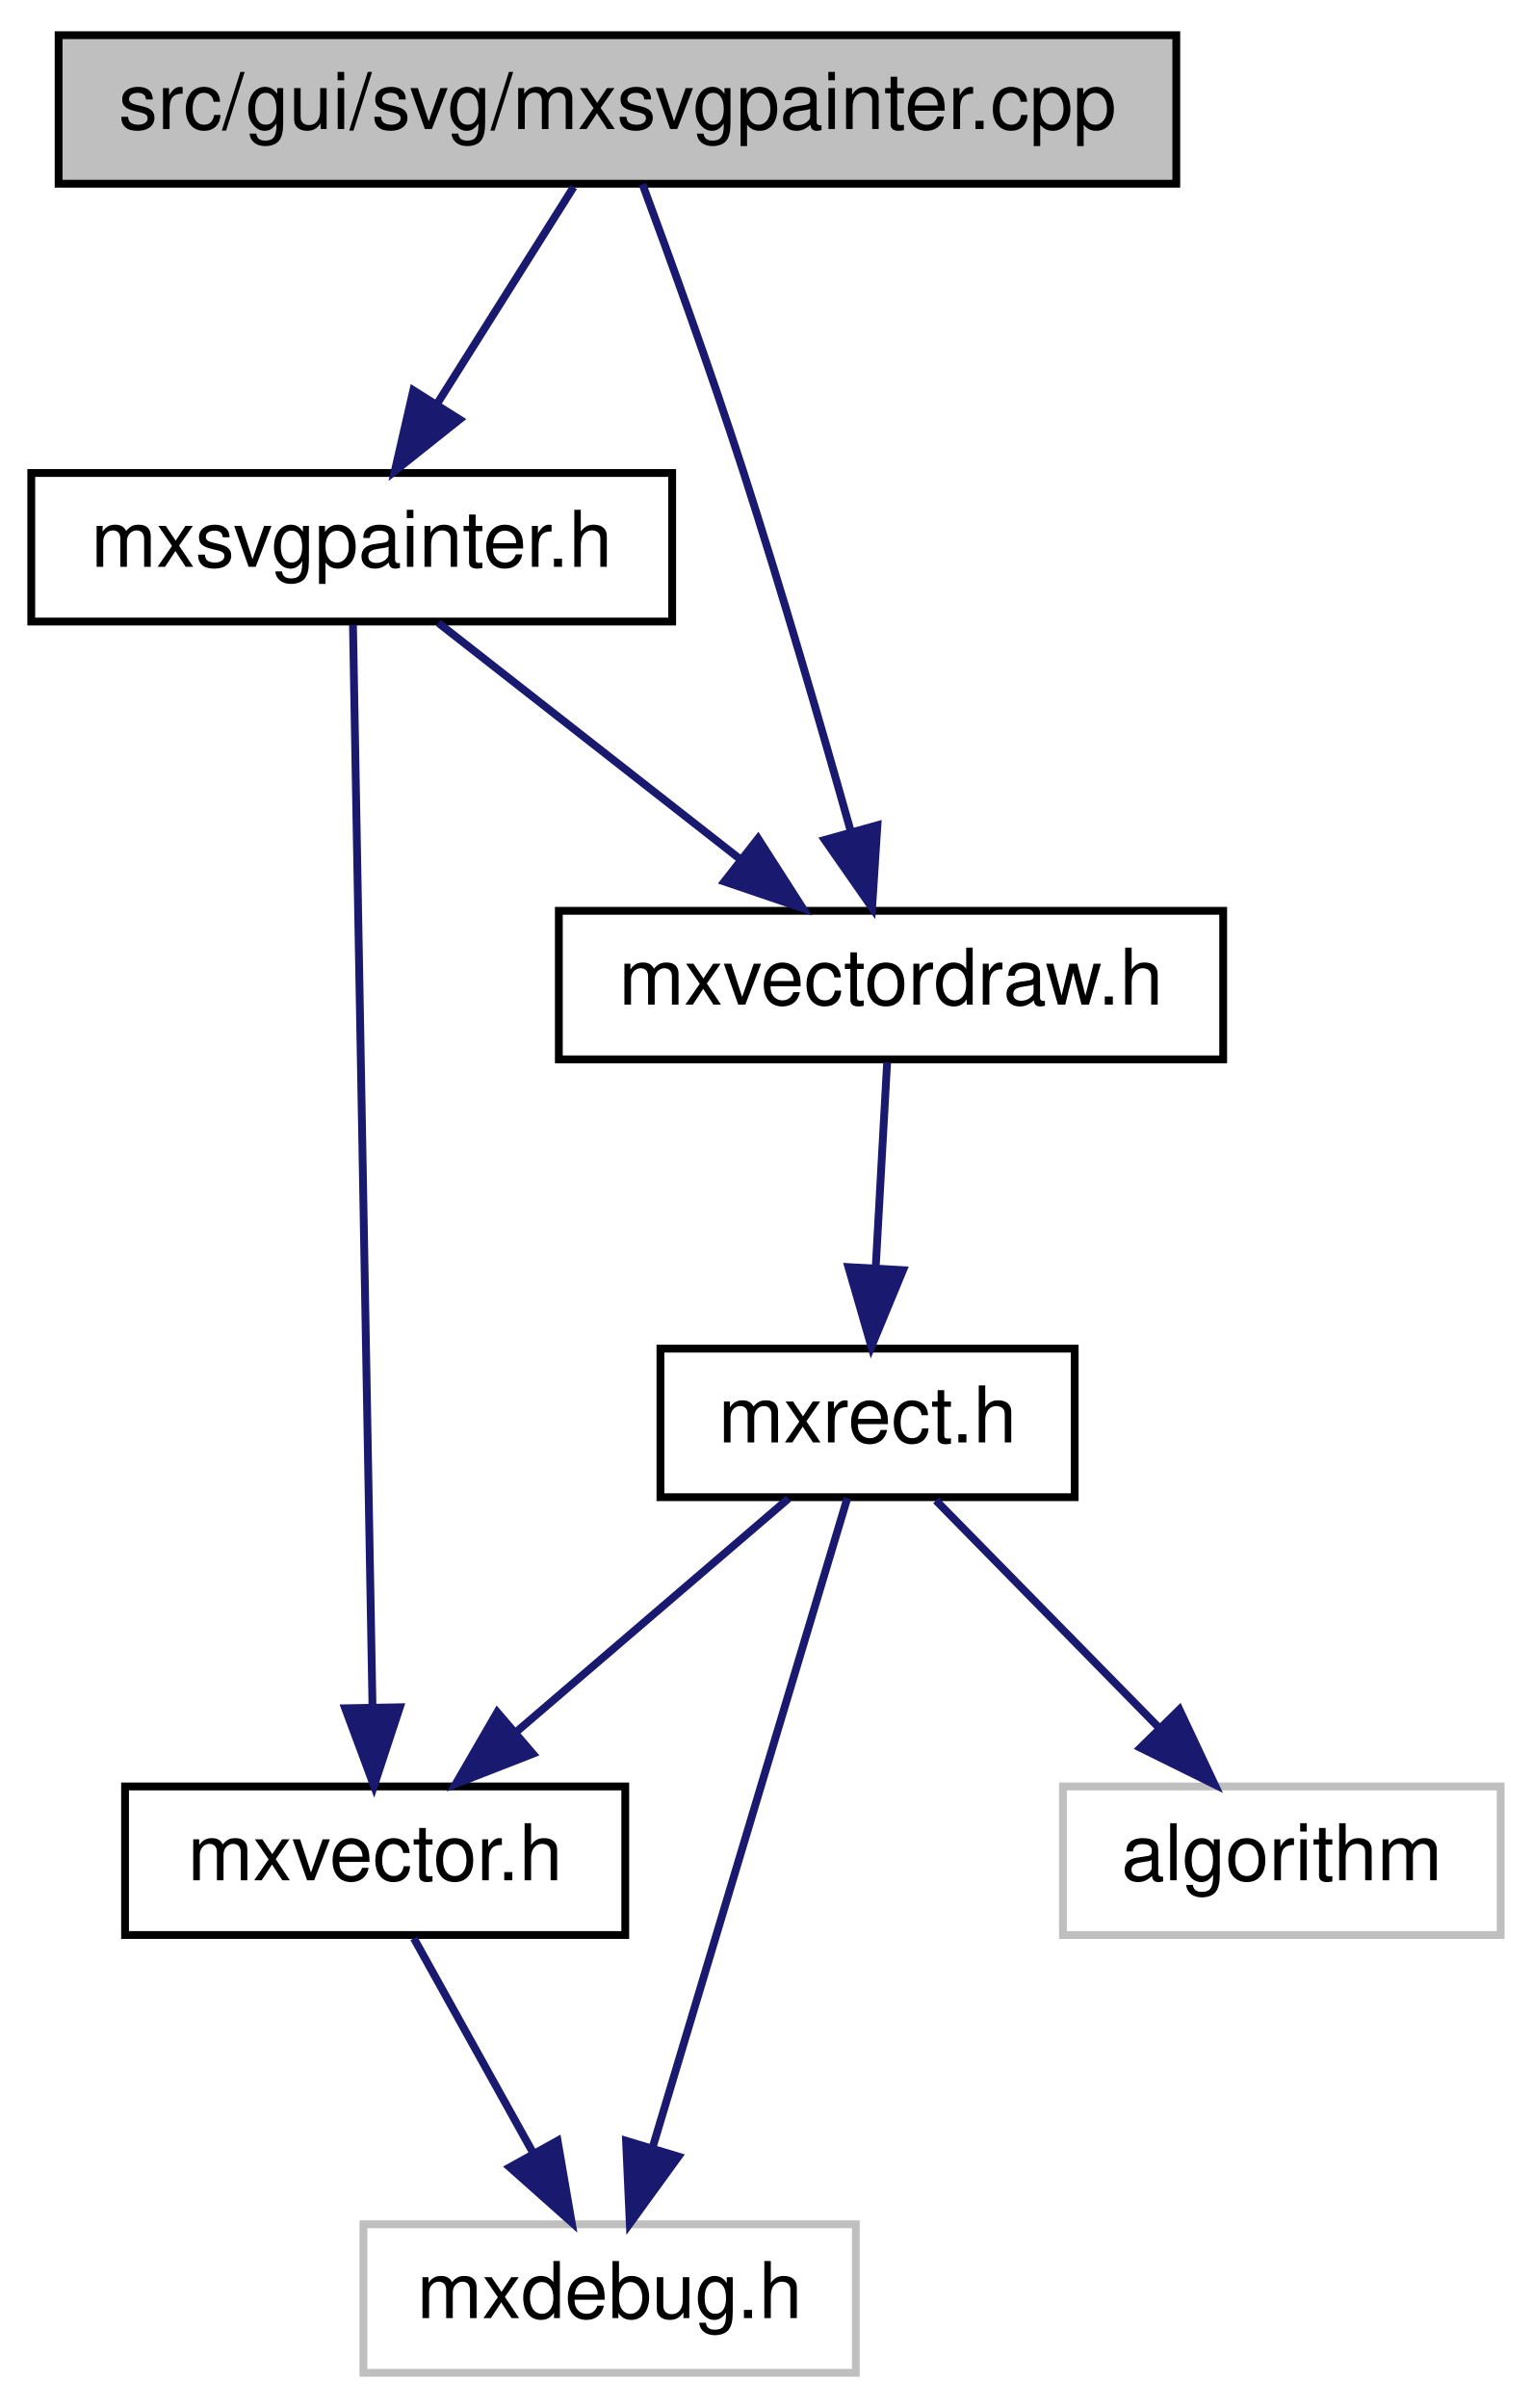
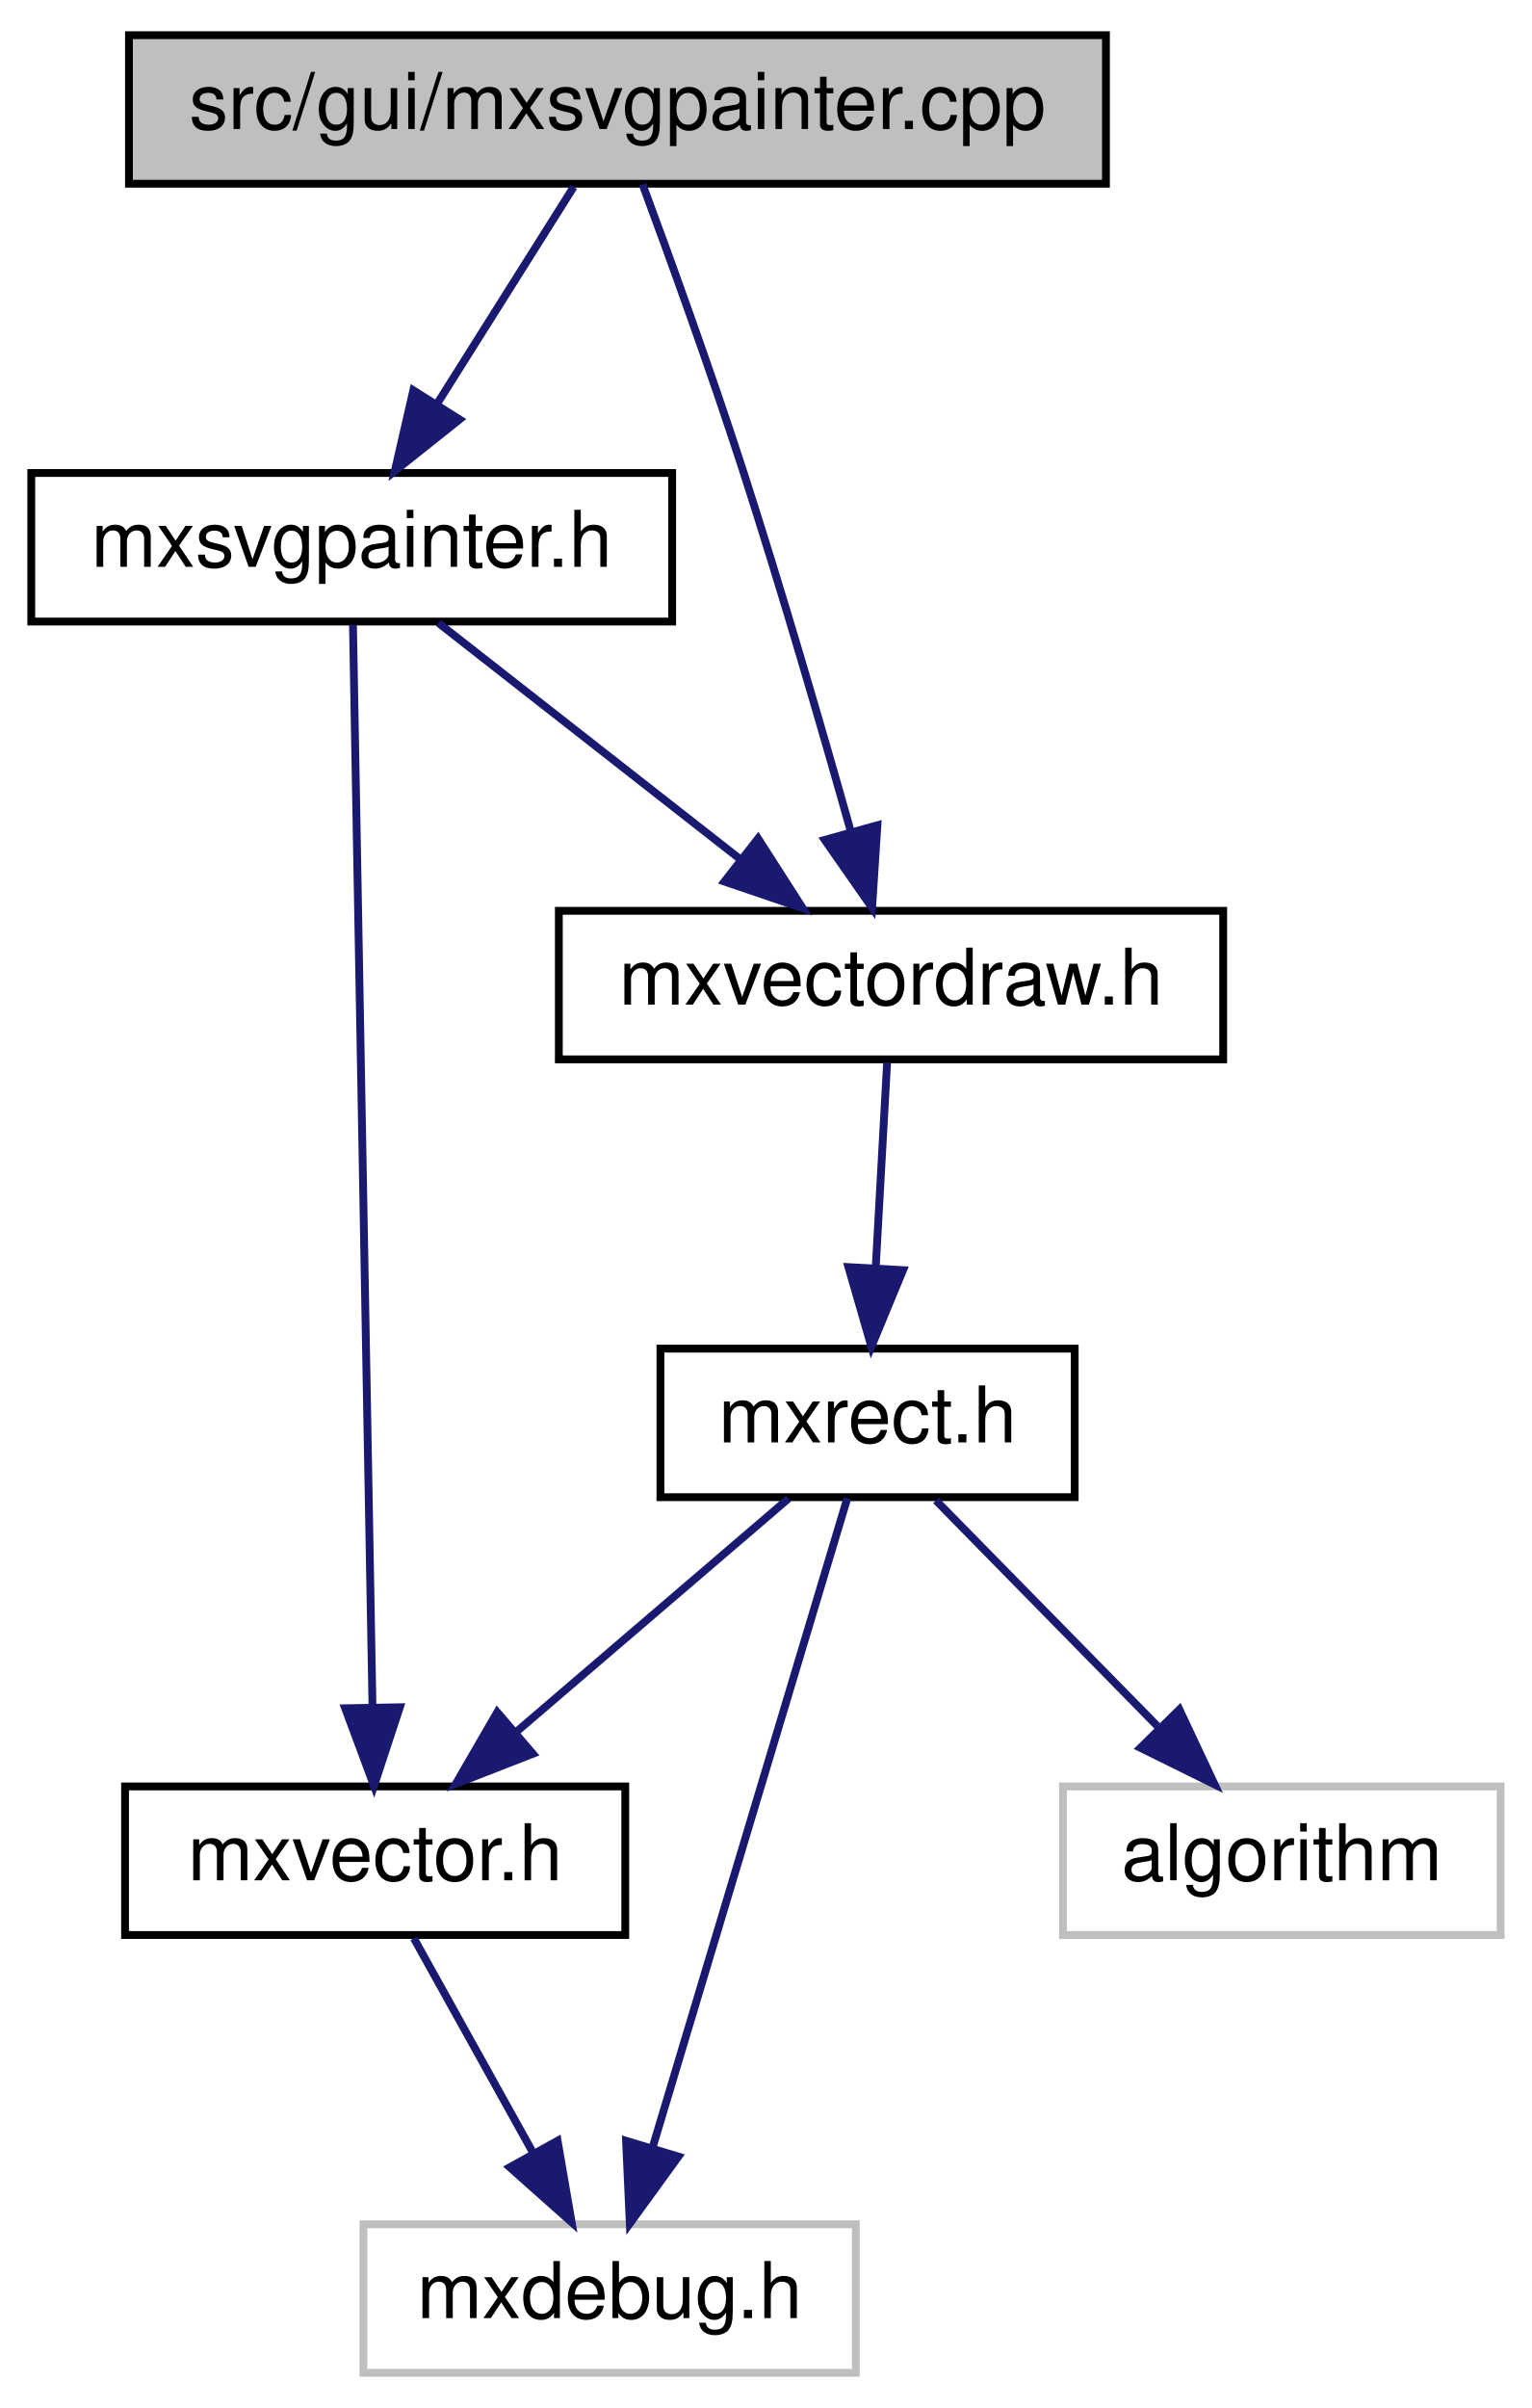
<svg xmlns="http://www.w3.org/2000/svg" xmlns:xlink="http://www.w3.org/1999/xlink" width="196pt" height="308pt" viewBox="0.00 0.00 196.00 308.00">
  <g id="graph0" class="graph" transform="scale(1 1) rotate(0) translate(4 304)">
    <g id="node1" class="node">
      <g id="a_node1">
        <a xlink:title=" ">
-           <polygon fill="#bfbfbf" stroke="black" points="3.5,-280.5 3.5,-299.5 146.5,-299.5 146.5,-280.5 3.5,-280.5" />
-           <text text-anchor="middle" x="75" y="-287.5" font-family="Helvetica,sans-Serif" font-size="10.00">src/gui/svg/mxsvgpainter.cpp</text>
+           <polygon fill="#bfbfbf" stroke="black" points="12.5,-280.5 12.5,-299.5 137.5,-299.5 137.5,-280.5 12.5,-280.5" />
+           <text text-anchor="middle" x="75" y="-287.5" font-family="Helvetica,sans-Serif" font-size="10.00">src/gui/mxsvgpainter.cpp</text>
        </a>
      </g>
    </g>
    <g id="node2" class="node">
      <g id="a_node2">
        <a xlink:href="mxsvgpainter_8h.html" target="_top" xlink:title=" ">
          <polygon fill="none" stroke="black" points="0,-224.5 0,-243.5 82,-243.5 82,-224.5 0,-224.5" />
          <text text-anchor="middle" x="41" y="-231.5" font-family="Helvetica,sans-Serif" font-size="10.00">mxsvgpainter.h</text>
        </a>
      </g>
    </g>
    <g id="edge1" class="edge">
      <path fill="none" stroke="midnightblue" d="M69.39,-280.08C64.63,-272.53 57.68,-261.49 51.85,-252.23" />
      <polygon fill="midnightblue" stroke="midnightblue" points="54.8,-250.35 46.51,-243.75 48.88,-254.08 54.8,-250.35" />
    </g>
    <g id="node5" class="node">
      <g id="a_node5">
        <a xlink:href="mxvectordraw_8h.html" target="_top" xlink:title=" ">
          <polygon fill="none" stroke="black" points="67.5,-168.5 67.5,-187.5 152.5,-187.5 152.5,-168.5 67.5,-168.5" />
          <text text-anchor="middle" x="110" y="-175.5" font-family="Helvetica,sans-Serif" font-size="10.00">mxvectordraw.h</text>
        </a>
      </g>
    </g>
    <g id="edge9" class="edge">
      <path fill="none" stroke="midnightblue" d="M78.21,-280.42C81.56,-271.41 86.86,-256.78 91,-244 96.03,-228.44 101.21,-210.61 104.88,-197.56" />
      <polygon fill="midnightblue" stroke="midnightblue" points="108.26,-198.45 107.58,-187.88 101.52,-196.57 108.26,-198.45" />
    </g>
    <g id="node3" class="node">
      <g id="a_node3">
        <a xlink:href="mxvector_8h.html" target="_top" xlink:title=" ">
          <polygon fill="none" stroke="black" points="12,-56.5 12,-75.5 76,-75.5 76,-56.5 12,-56.5" />
          <text text-anchor="middle" x="44" y="-63.5" font-family="Helvetica,sans-Serif" font-size="10.00">mxvector.h</text>
        </a>
      </g>
    </g>
    <g id="edge2" class="edge">
      <path fill="none" stroke="midnightblue" d="M41.16,-224.08C41.63,-197.95 43.02,-121.21 43.66,-85.58" />
      <polygon fill="midnightblue" stroke="midnightblue" points="47.16,-85.63 43.85,-75.57 40.16,-85.5 47.16,-85.63" />
    </g>
    <g id="edge4" class="edge">
      <path fill="none" stroke="midnightblue" d="M52.09,-224.32C62.49,-216.18 78.26,-203.84 90.72,-194.09" />
      <polygon fill="midnightblue" stroke="midnightblue" points="92.99,-196.75 98.71,-187.83 88.68,-191.24 92.99,-196.75" />
    </g>
    <g id="node4" class="node">
      <g id="a_node4">
        <a xlink:title=" ">
          <polygon fill="none" stroke="#bfbfbf" points="42.5,-0.5 42.5,-19.5 105.5,-19.5 105.5,-0.5 42.5,-0.5" />
          <text text-anchor="middle" x="74" y="-7.5" font-family="Helvetica,sans-Serif" font-size="10.00">mxdebug.h</text>
        </a>
      </g>
    </g>
    <g id="edge3" class="edge">
      <path fill="none" stroke="midnightblue" d="M48.95,-56.08C53.1,-48.61 59.15,-37.72 64.27,-28.52" />
      <polygon fill="midnightblue" stroke="midnightblue" points="67.34,-30.19 69.14,-19.75 61.22,-26.79 67.34,-30.19" />
    </g>
    <g id="node6" class="node">
      <g id="a_node6">
        <a xlink:href="mxrect_8h.html" target="_top" xlink:title=" ">
          <polygon fill="none" stroke="black" points="80.5,-112.5 80.5,-131.5 133.5,-131.5 133.5,-112.5 80.5,-112.5" />
          <text text-anchor="middle" x="107" y="-119.5" font-family="Helvetica,sans-Serif" font-size="10.00">mxrect.h</text>
        </a>
      </g>
    </g>
    <g id="edge5" class="edge">
      <path fill="none" stroke="midnightblue" d="M109.5,-168.08C109.11,-161.01 108.55,-150.86 108.05,-141.99" />
      <polygon fill="midnightblue" stroke="midnightblue" points="111.54,-141.54 107.49,-131.75 104.55,-141.93 111.54,-141.54" />
    </g>
    <g id="edge7" class="edge">
      <path fill="none" stroke="midnightblue" d="M96.88,-112.32C87.47,-104.26 73.26,-92.08 61.93,-82.37" />
      <polygon fill="midnightblue" stroke="midnightblue" points="64.18,-79.68 54.31,-75.83 59.62,-85 64.18,-79.68" />
    </g>
    <g id="edge6" class="edge">
      <path fill="none" stroke="midnightblue" d="M104.41,-112.37C99.06,-94.54 86.69,-53.3 79.48,-29.27" />
      <polygon fill="midnightblue" stroke="midnightblue" points="82.8,-28.16 76.58,-19.59 76.1,-30.18 82.8,-28.16" />
    </g>
    <g id="node7" class="node">
      <g id="a_node7">
        <a xlink:title=" ">
          <polygon fill="none" stroke="#bfbfbf" points="132,-56.5 132,-75.5 188,-75.5 188,-56.5 132,-56.5" />
          <text text-anchor="middle" x="160" y="-63.5" font-family="Helvetica,sans-Serif" font-size="10.00">algorithm</text>
        </a>
      </g>
    </g>
    <g id="edge8" class="edge">
      <path fill="none" stroke="midnightblue" d="M115.75,-112.08C123.47,-104.22 134.9,-92.57 144.22,-83.08" />
      <polygon fill="midnightblue" stroke="midnightblue" points="146.9,-85.34 151.41,-75.75 141.91,-80.44 146.9,-85.34" />
    </g>
  </g>
</svg>
